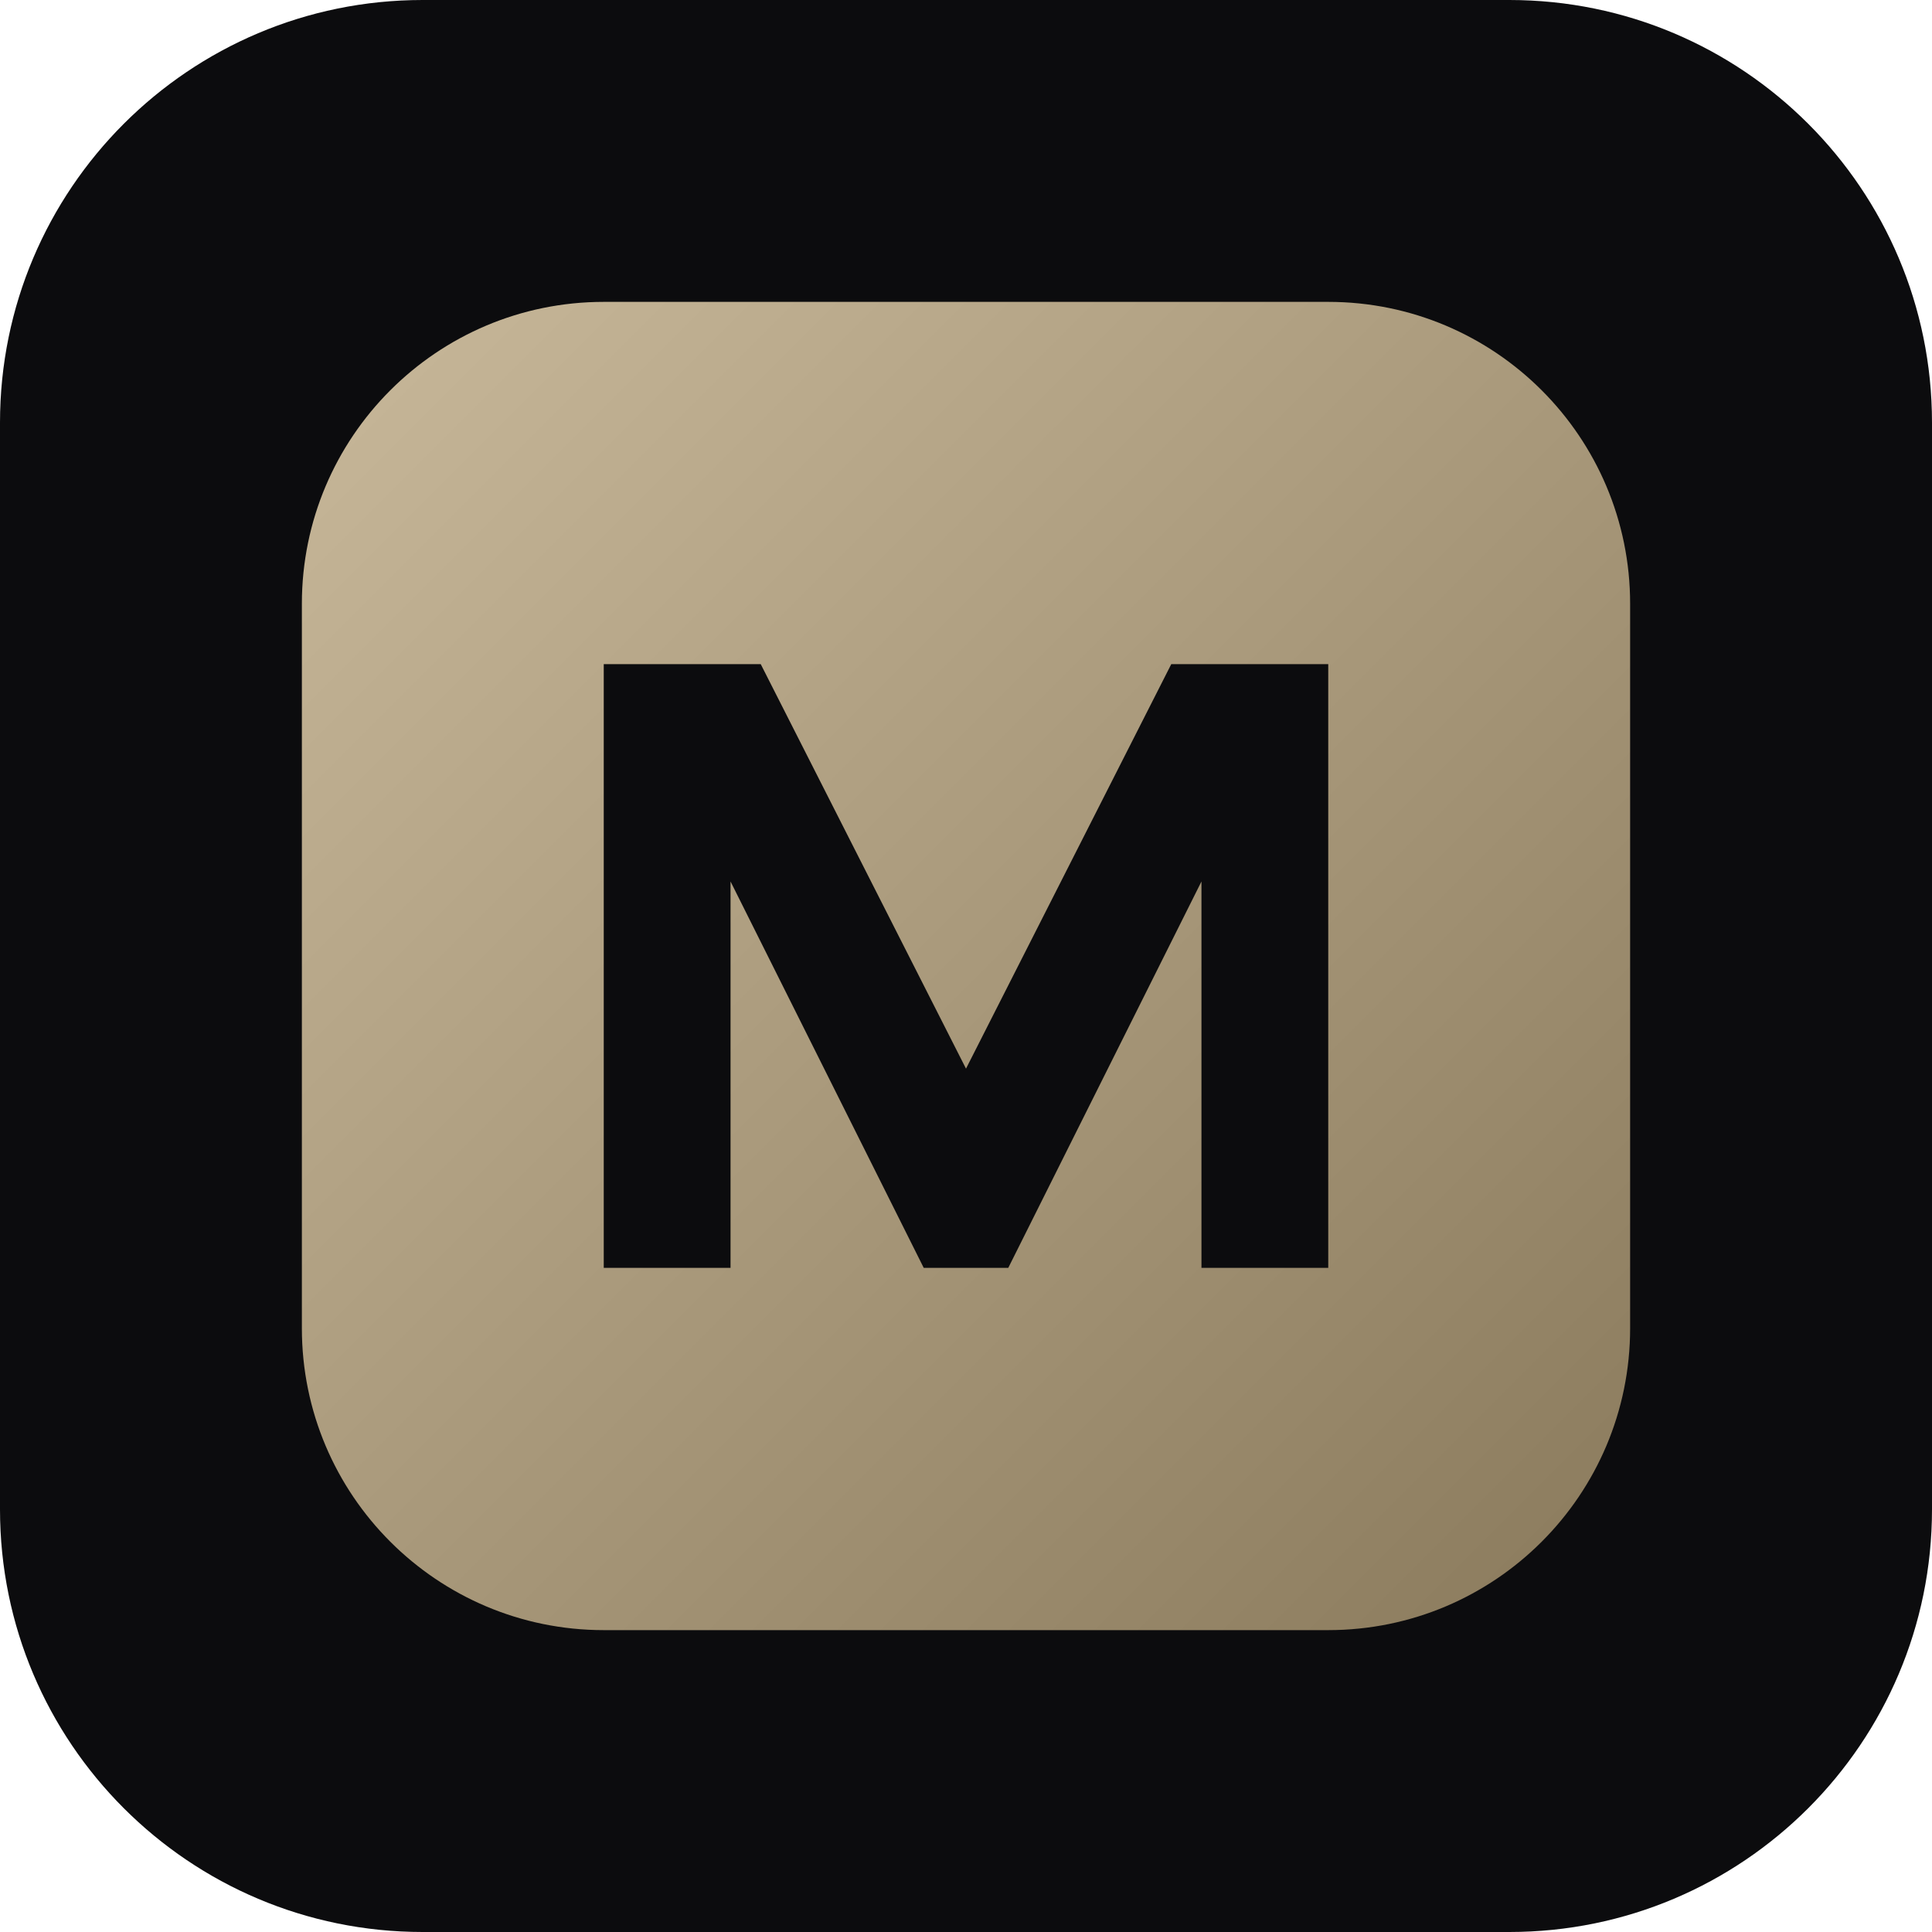
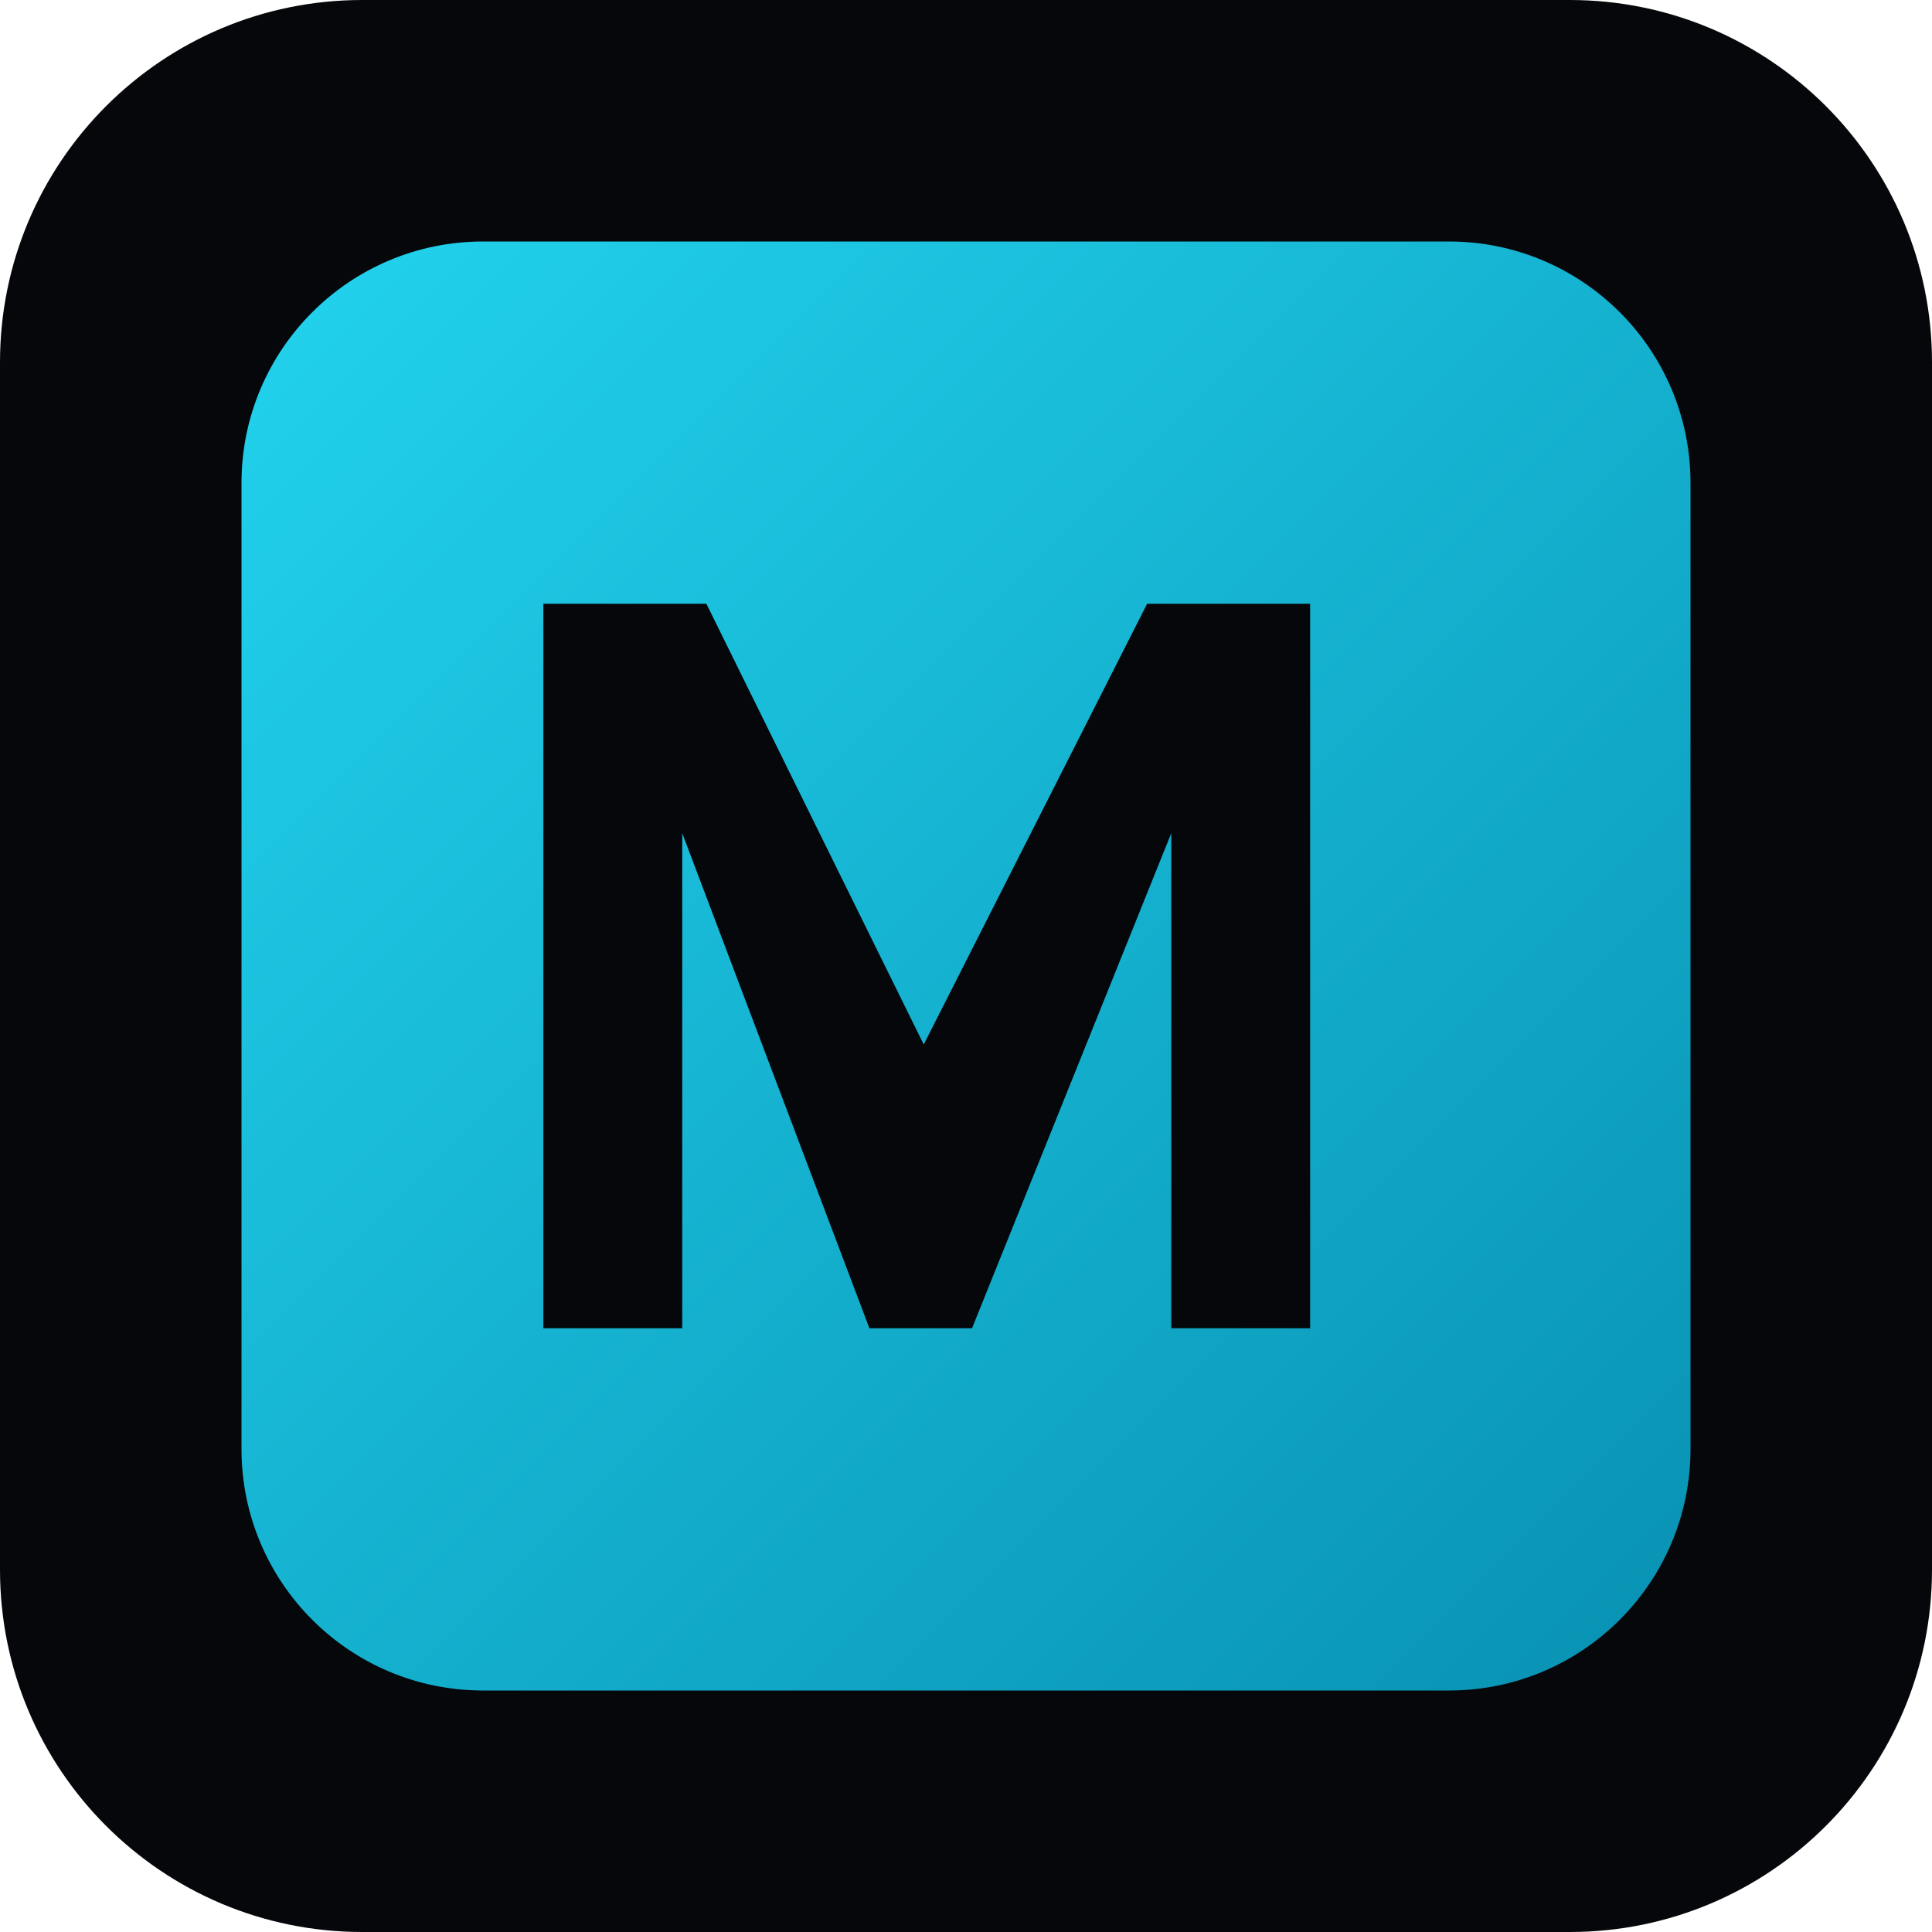
<svg xmlns="http://www.w3.org/2000/svg" viewBox="0 0 64 64" role="img" aria-label="MetaUSI">
-   <rect width="64" height="64" rx="14" fill="#0c0c0e" />
-   <rect x="10" y="10" width="44" height="44" rx="10" fill="url(#g)" />
+   <rect width="64" height="64" rx="12" fill="#05070a" />
+   <rect x="8" y="8" width="48" height="48" rx="8" fill="url(#g)" />
  <defs>
-     <linearGradient id="g" x1="10" y1="10" x2="54" y2="54" gradientUnits="userSpaceOnUse">
-       <stop stop-color="#c8b89a" />
-       <stop offset="1" stop-color="#8a7a5c" />
+     <linearGradient id="g" x1="8" y1="8" x2="56" y2="56" gradientUnits="userSpaceOnUse">
+       <stop stop-color="#22d3ee" />
+       <stop offset="1" stop-color="#0891b2" />
    </linearGradient>
  </defs>
-   <path d="M20 42V22h5.2l6.8 13.4L38.8 22H44v20h-4.2V29.2L33.4 42h-2.8l-6.4-12.8V42H20z" fill="#0c0c0e" />
+   <path d="M18 44V20h5.4l7.2 14.6L38 20h5.4v24h-4.6V27.6L32.2 44h-3.4L22.6 27.6V44H18z" fill="#05070a" />
</svg>
